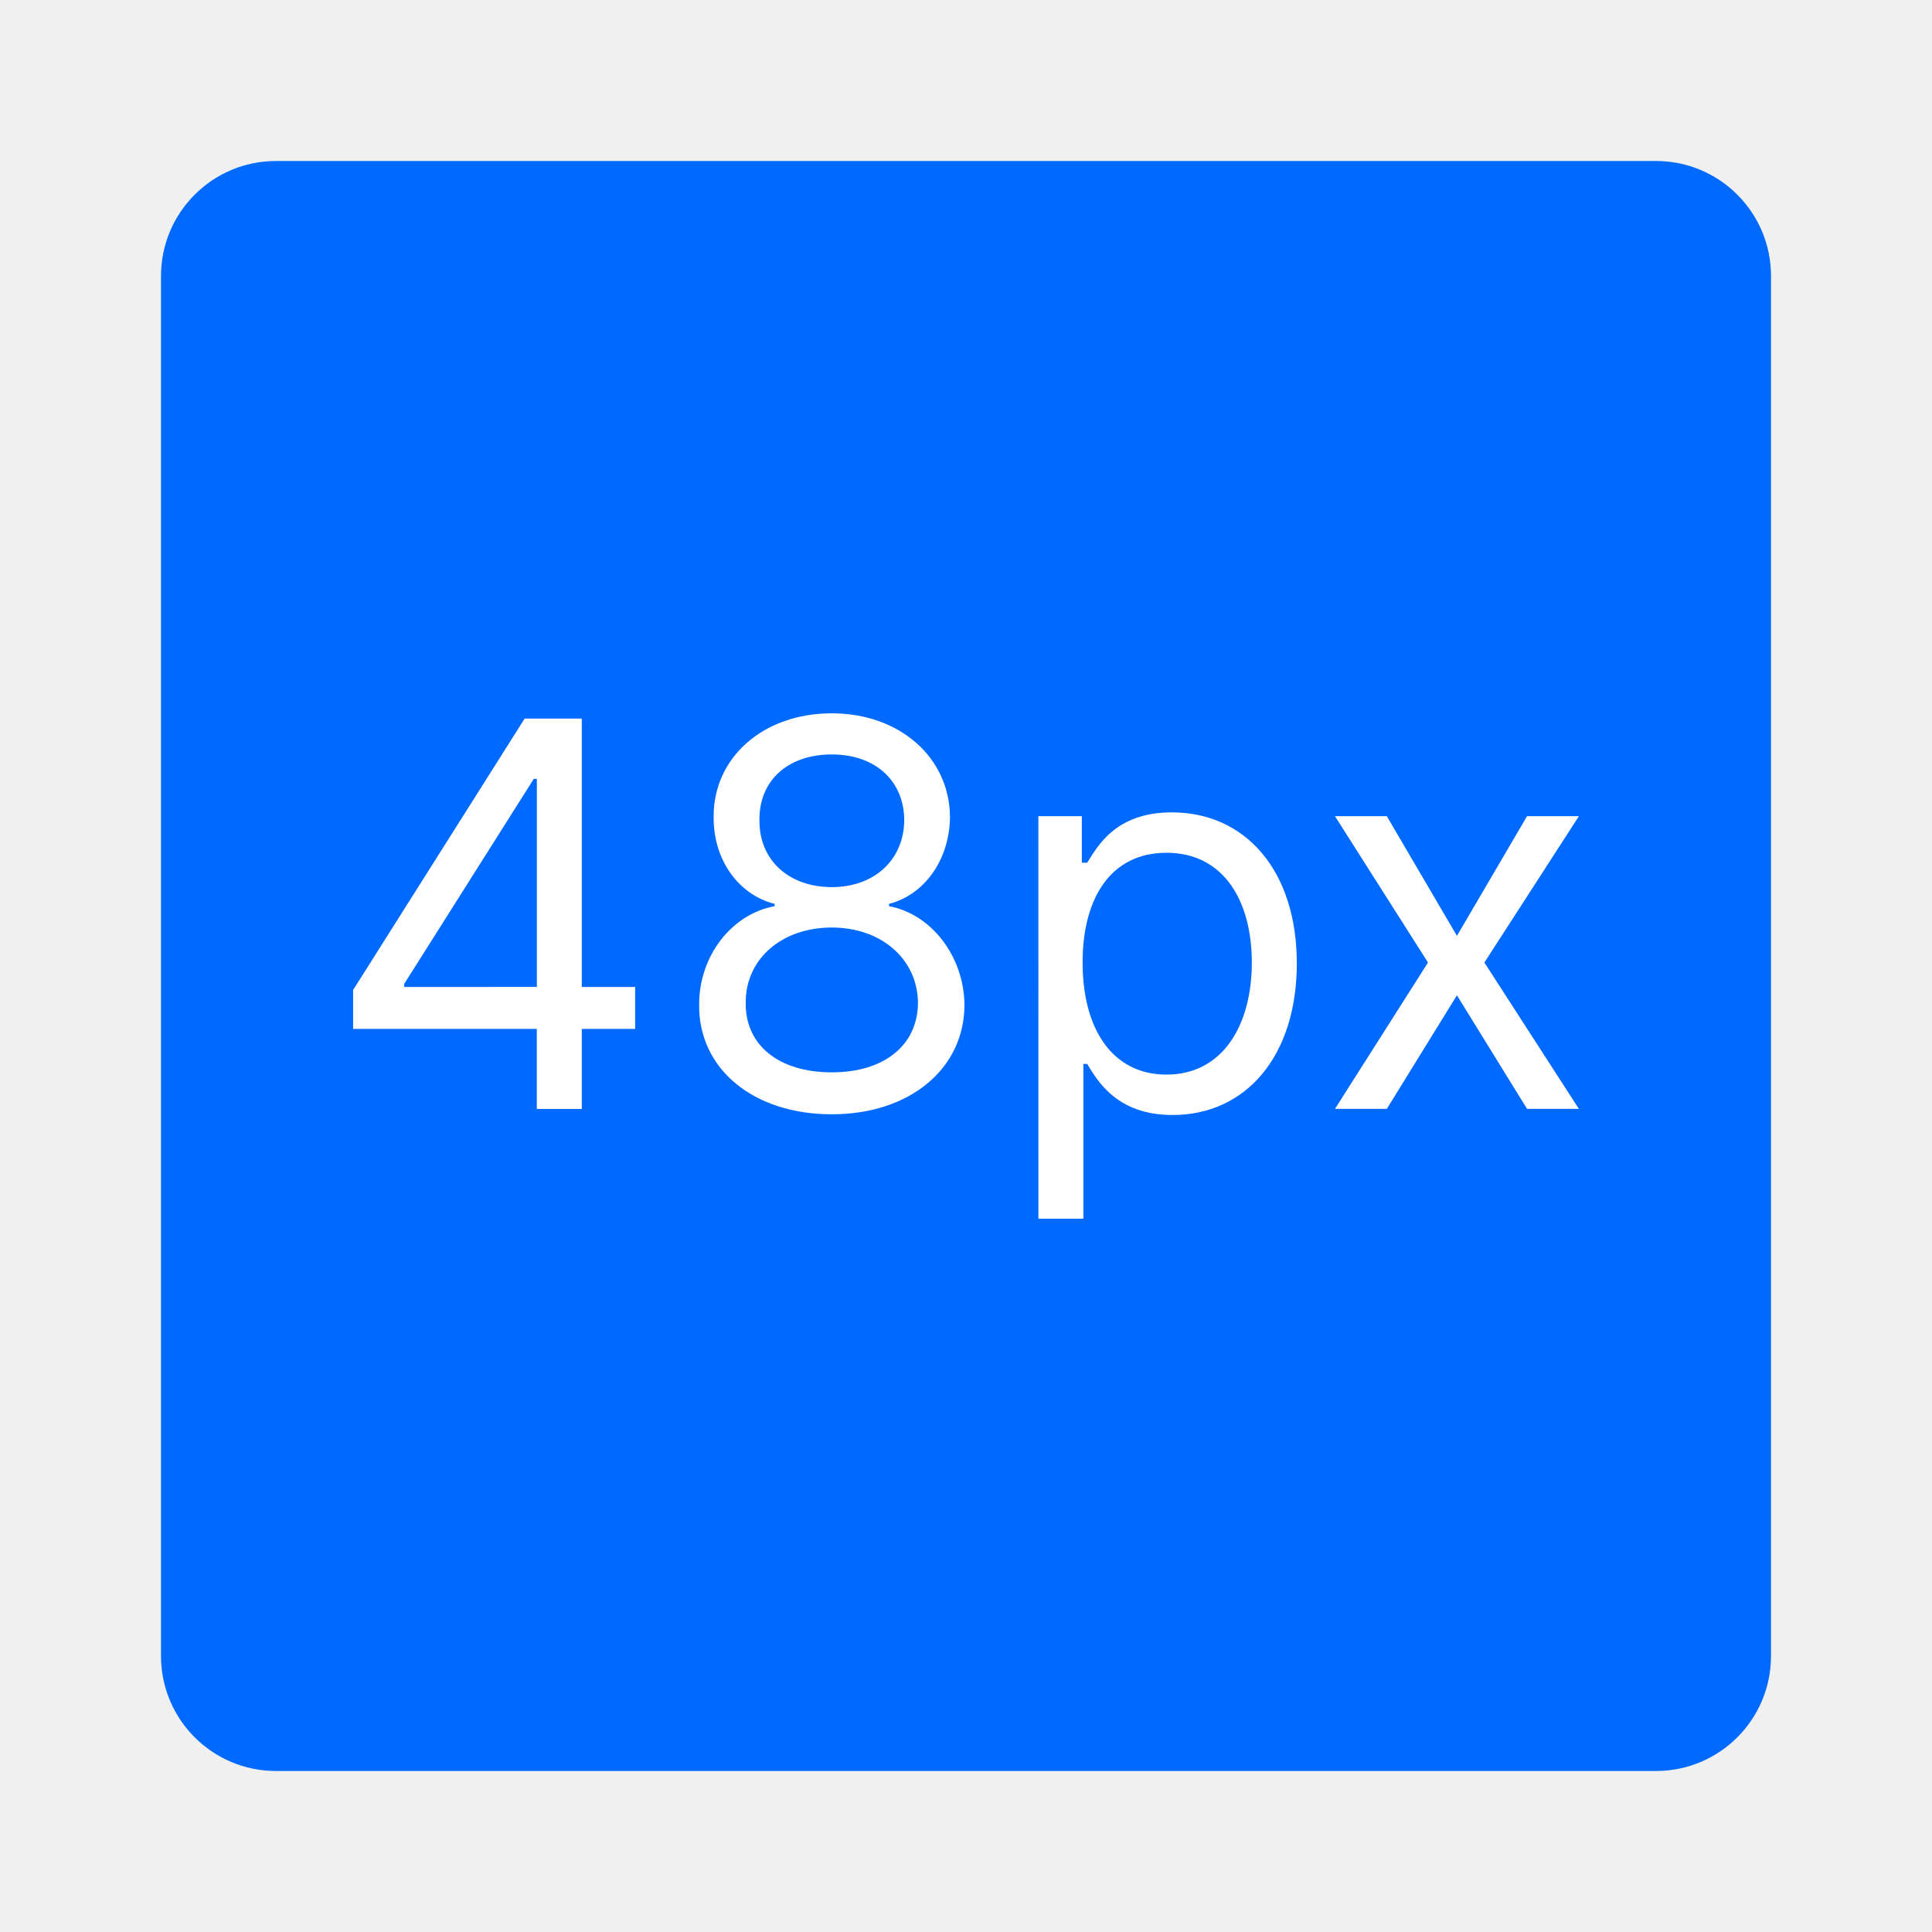
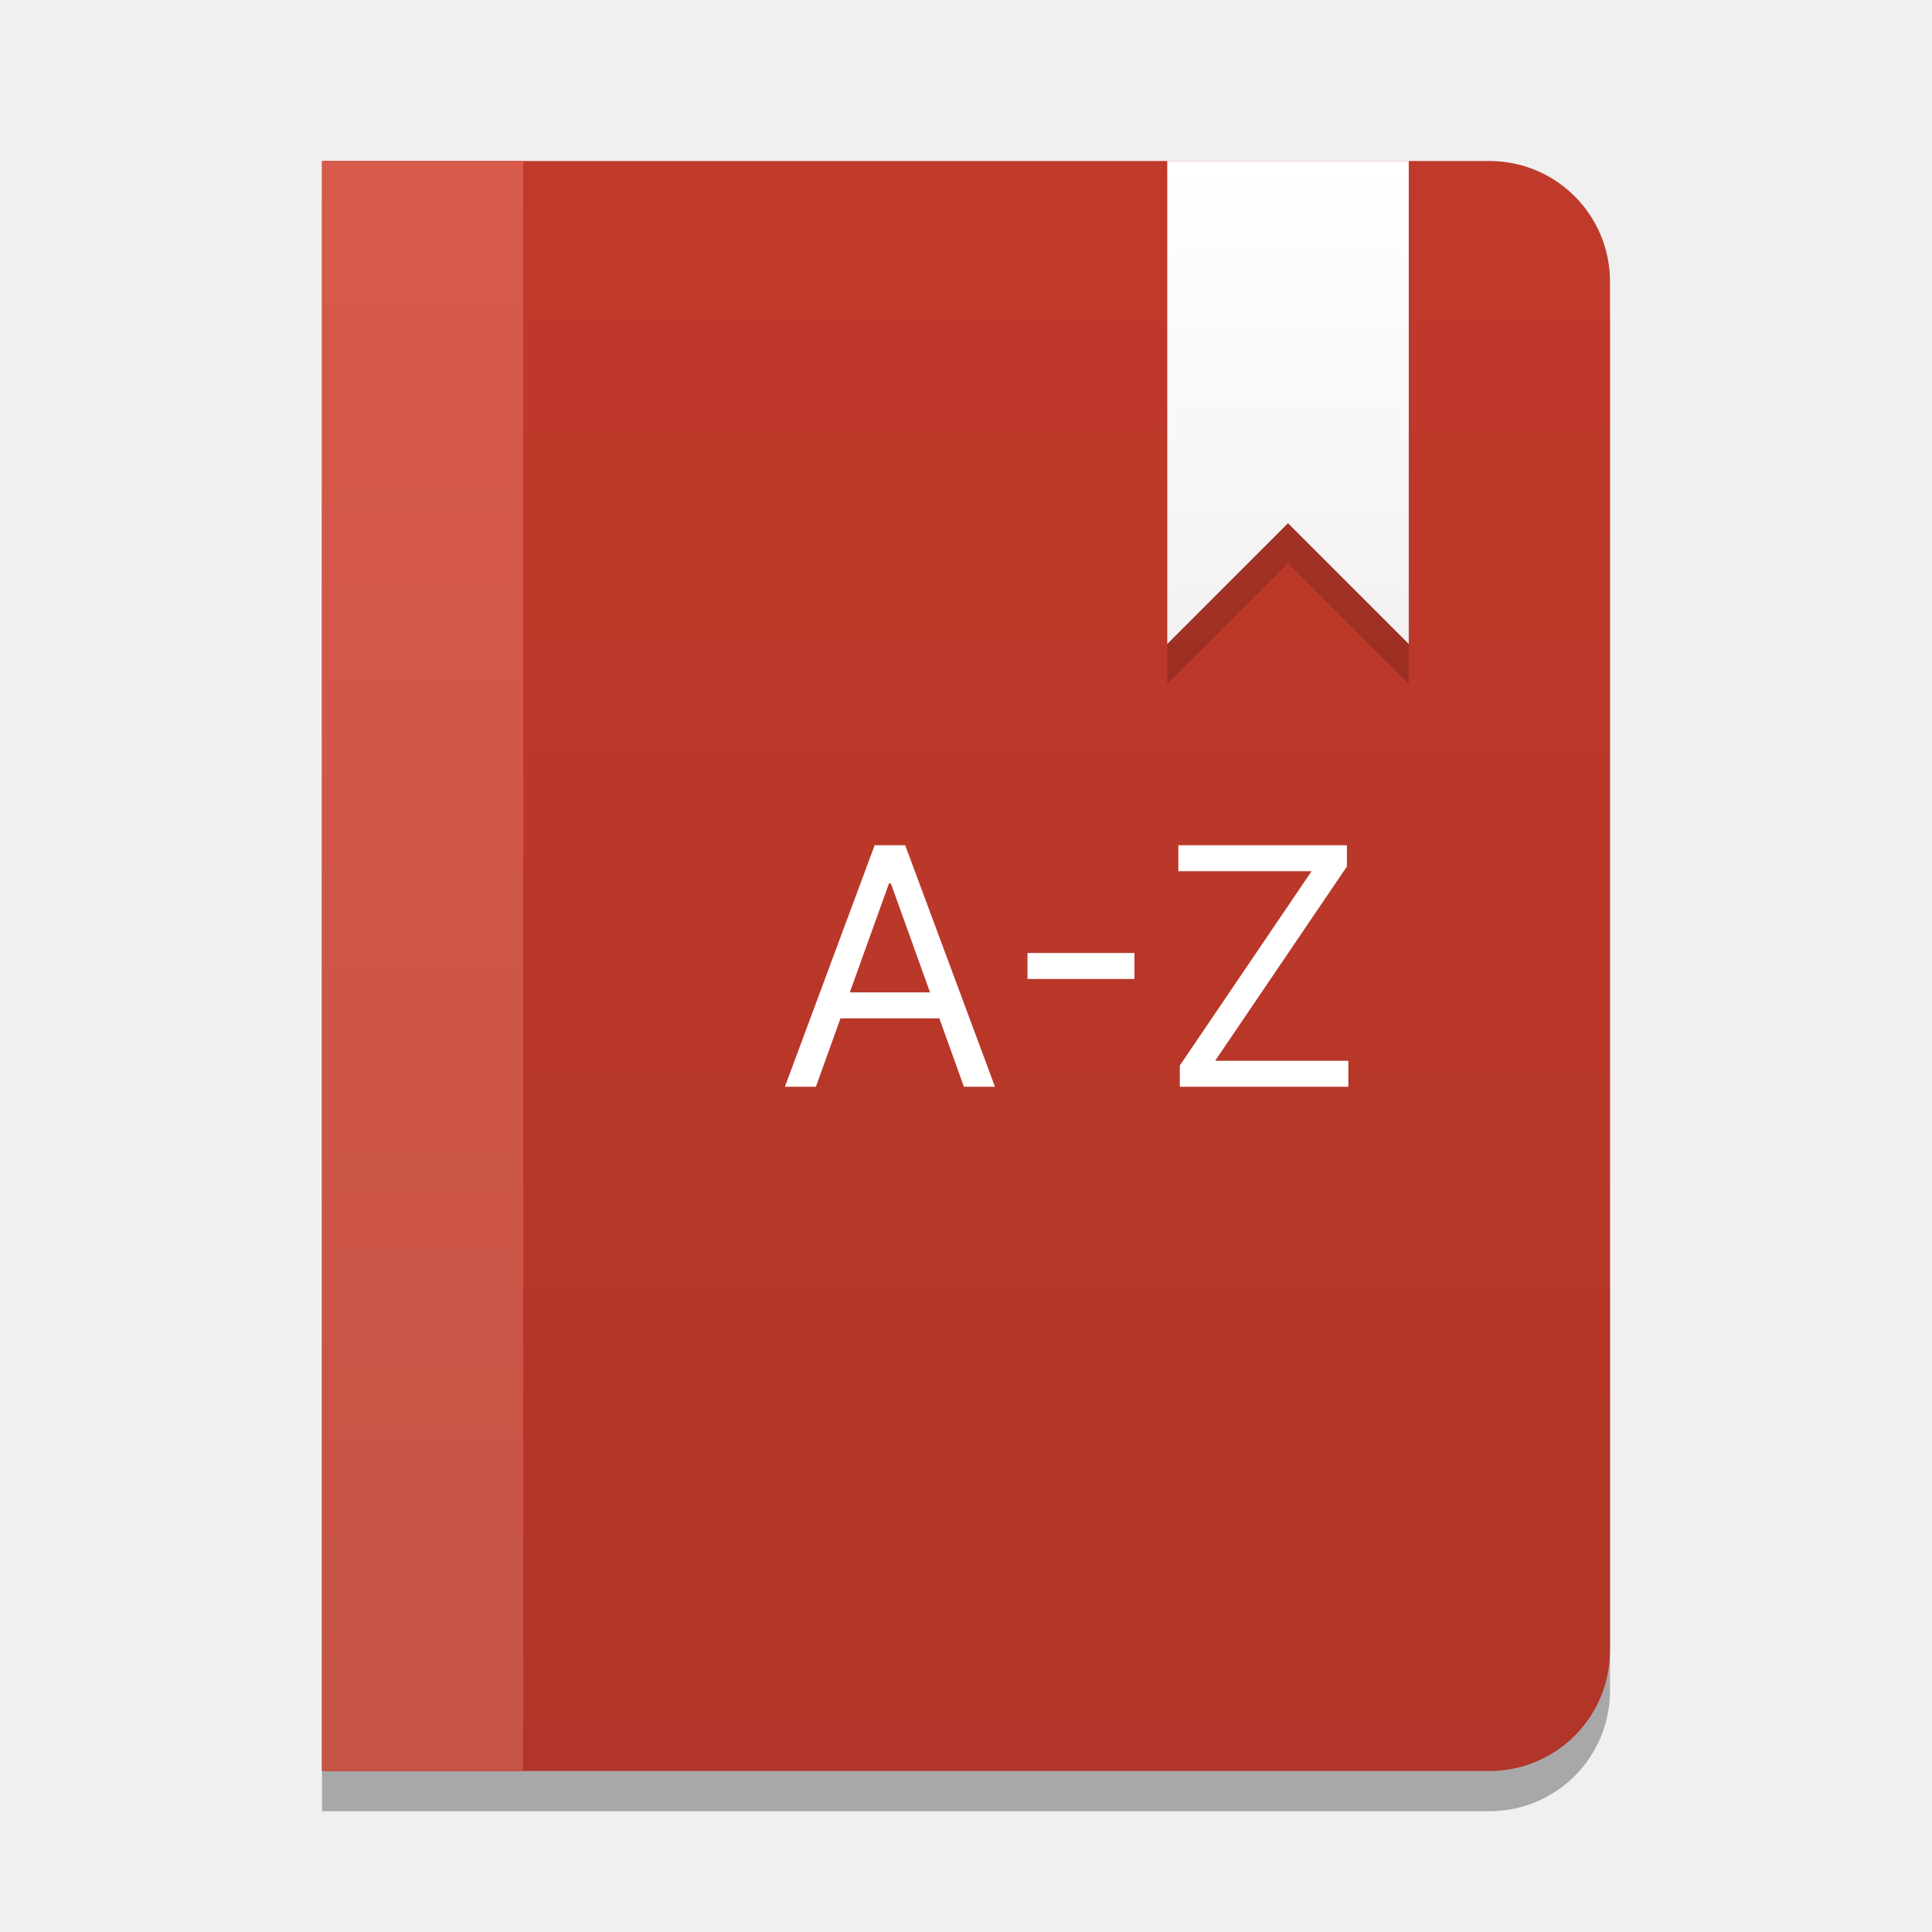
<svg xmlns="http://www.w3.org/2000/svg" version="1.1" viewBox="0 0 48 48">
-   <rect x="4" y="4" width="40" height="40" rx="2.857" ry="2.857" fill="#006aff" stroke-width="1.429" />
-   <g fill="#fff" stroke-width="1.429" aria-label="48px">
-     <path d="m8.773 25.563h4.564v1.989h1.117v-1.989h1.326v-1.042h-1.326v-6.667h-1.42l-4.261 6.742zm1.269-1.042v-0.076l3.22-5.095h0.076v5.17z" />
-     <path d="m20.667 27.684c1.937 0 3.286-1.132 3.295-2.708-0.009-1.226-0.829-2.268-1.875-2.462v-0.057c0.909-0.237 1.506-1.127 1.515-2.159-0.009-1.477-1.25-2.576-2.936-2.576-1.705 0-2.945 1.098-2.936 2.576-0.009 1.032 0.587 1.922 1.515 2.159v0.057c-1.065 0.194-1.884 1.236-1.875 2.462-0.009 1.577 1.34 2.708 3.295 2.708zm0-5.644c-1.061 0-1.809-0.663-1.799-1.667-0.009-0.985 0.71-1.629 1.799-1.629 1.07 0 1.79 0.644 1.799 1.629-0.009 1.004-0.758 1.667-1.799 1.667zm0 4.602c-1.33 0-2.15-0.682-2.14-1.723-0.009-1.094 0.895-1.875 2.14-1.875 1.226 0 2.131 0.781 2.14 1.875-0.009 1.042-0.829 1.723-2.14 1.723z" />
-     <path d="m25.799 30.278h1.117v-3.845h0.095c0.246 0.398 0.72 1.269 2.121 1.269 1.818 0 3.087-1.458 3.087-3.769 0-2.292-1.269-3.75-3.106-3.75-1.42 0-1.856 0.871-2.102 1.25h-0.133v-1.155h-1.08zm1.098-6.364c0-1.629 0.72-2.727 2.083-2.727 1.42 0 2.121 1.193 2.121 2.727 0 1.553-0.72 2.784-2.121 2.784-1.345 0-2.083-1.136-2.083-2.784z" />
-     <path d="m34.455 20.278h-1.288l2.311 3.636-2.311 3.636h1.288l1.742-2.822 1.742 2.822h1.288l-2.348-3.636 2.348-3.636h-1.288l-1.742 2.973z" />
+   <defs>
+     <linearGradient id="linearGradient1048" x1="35" x2="35" y1="16" y2="4" gradientUnits="userSpaceOnUse">
+       <stop stop-color="#f2f2f2" offset="0" />
+       <stop stop-color="#fff" offset="1" />
+     </linearGradient>
+     <linearGradient id="linearGradient1087" x1="8" x2="8" y1="4" y2="44" gradientUnits="userSpaceOnUse">
+       <stop stop-color="#d75a4a" offset="0" />
+       <stop stop-color="#c65344" offset="1" />
+     </linearGradient>
+     <linearGradient id="linearGradient1095" x1="8" x2="8" y1="4" y2="44" gradientUnits="userSpaceOnUse">
+       <stop stop-color="#c03a2b" offset="0" />
+       <stop stop-color="#b13528" offset="1" />
+     </linearGradient>
+   </defs>
+   <g>
+     <path d="m8 5v40h29c1.662 0 3-1.338 3-3v-34c0-1.662-1.338-3-3-3h-26z" fill="#a8a8a8" stroke-width="1.429" />
+     <path d="m8 4v3 34 3h3 11 15c1.662 0 3-1.338 3-3v-34c0-1.662-1.338-3-3-3h-15-11-3z" fill="url(#linearGradient1095)" stroke-width="1.429" />
+     <rect x="8" y="4" width="5" height="40" fill="url(#linearGradient1087)" stroke-linecap="round" stroke-linejoin="round" stroke-opacity=".5" stroke-width="1" />
+   </g>
+   <path d="m29 5v12l3-3 3 3v-12z" fill-opacity=".16" stroke-linecap="round" stroke-linejoin="round" stroke-opacity=".5" />
+   <path d="m29 4v12l3-3 3 3v-12z" fill="url(#linearGradient1048)" stroke-linecap="round" stroke-linejoin="round" stroke-opacity=".5" />
+   <g transform="matrix(1.044069 0 0 1.03125 -2.733924 -.749999)" fill="#fff" stroke-width=".964" aria-label="A-Z">
+     <path d="m22.034 26.909 0.585-1.648h2.352l0.585 1.648h0.739l-2.136-5.818h-0.727l-2.136 5.818zm1.739-4.898h0.045l0.932 2.625h-1.909z" />
+     <path d="m29.614 23.687h-2.545v0.625h2.545z" />
+     <path d="m30.693 26.909h4.011v-0.625h-3.17l3.136-4.682v-0.511h-4.011v0.625h3.17l-3.136 4.682z" />
  </g>
</svg>
